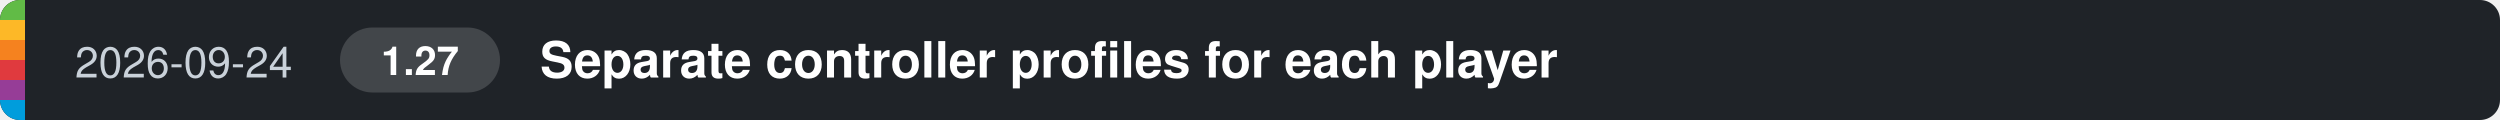
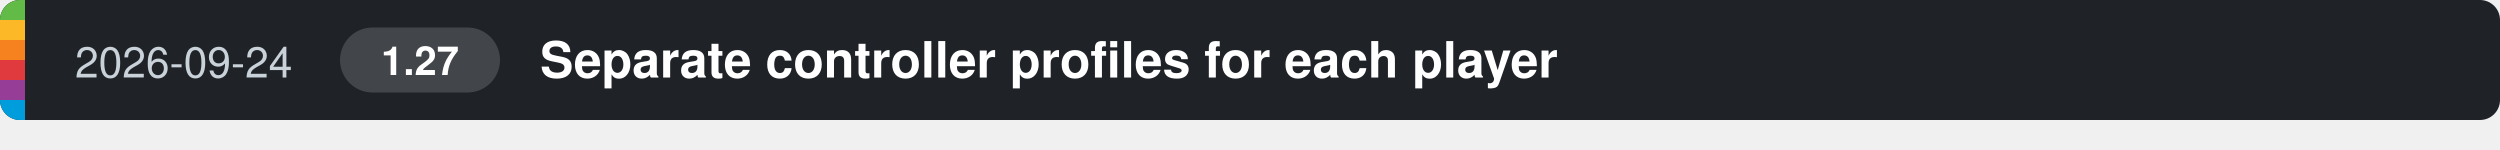
- <svg xmlns="http://www.w3.org/2000/svg" width="1000" height="48" viewBox="0 0 1000 48">
+ <svg xmlns="http://www.w3.org/2000/svg" width="1000" height="60" viewBox="0 0 1000 60">
  <defs>
    <clipPath id="c">
      <rect width="1000" height="48" rx="8" />
    </clipPath>
  </defs>
  <g clip-path="url(#c)">
    <rect width="1000" height="48" fill="#1f2328" />
    <rect x="0" y="0" width="10" height="8" fill="#61bb46" />
    <rect x="0" y="8" width="10" height="8" fill="#fdb827" />
    <rect x="0" y="16" width="10" height="8" fill="#f5821f" />
    <rect x="0" y="24" width="10" height="8" fill="#e03a3e" />
    <rect x="0" y="32" width="10" height="8" fill="#963d97" />
    <rect x="0" y="40" width="10" height="8" fill="#009ddc" />
  </g>
  <text x="30" y="31" font-family="-apple-system, 'Segoe UI', 'Helvetica Neue', Helvetica, Arial, sans-serif" font-size="17" fill="#c9d1d9">2026-09-24</text>
  <rect x="136" y="11" width="64" height="26" rx="13" fill="#ffffff" fill-opacity="0.16" />
  <text x="168" y="30" font-family="-apple-system, 'Segoe UI', 'Helvetica Neue', Helvetica, Arial, sans-serif" font-size="16" font-weight="600" text-anchor="middle" fill="#ffffff">1.27</text>
  <text x="216" y="31" font-family="-apple-system, 'Segoe UI', 'Helvetica Neue', Helvetica, Arial, sans-serif" font-size="20" font-weight="600" fill="#ffffff">Separate controller profiles for each player</text>
</svg>
